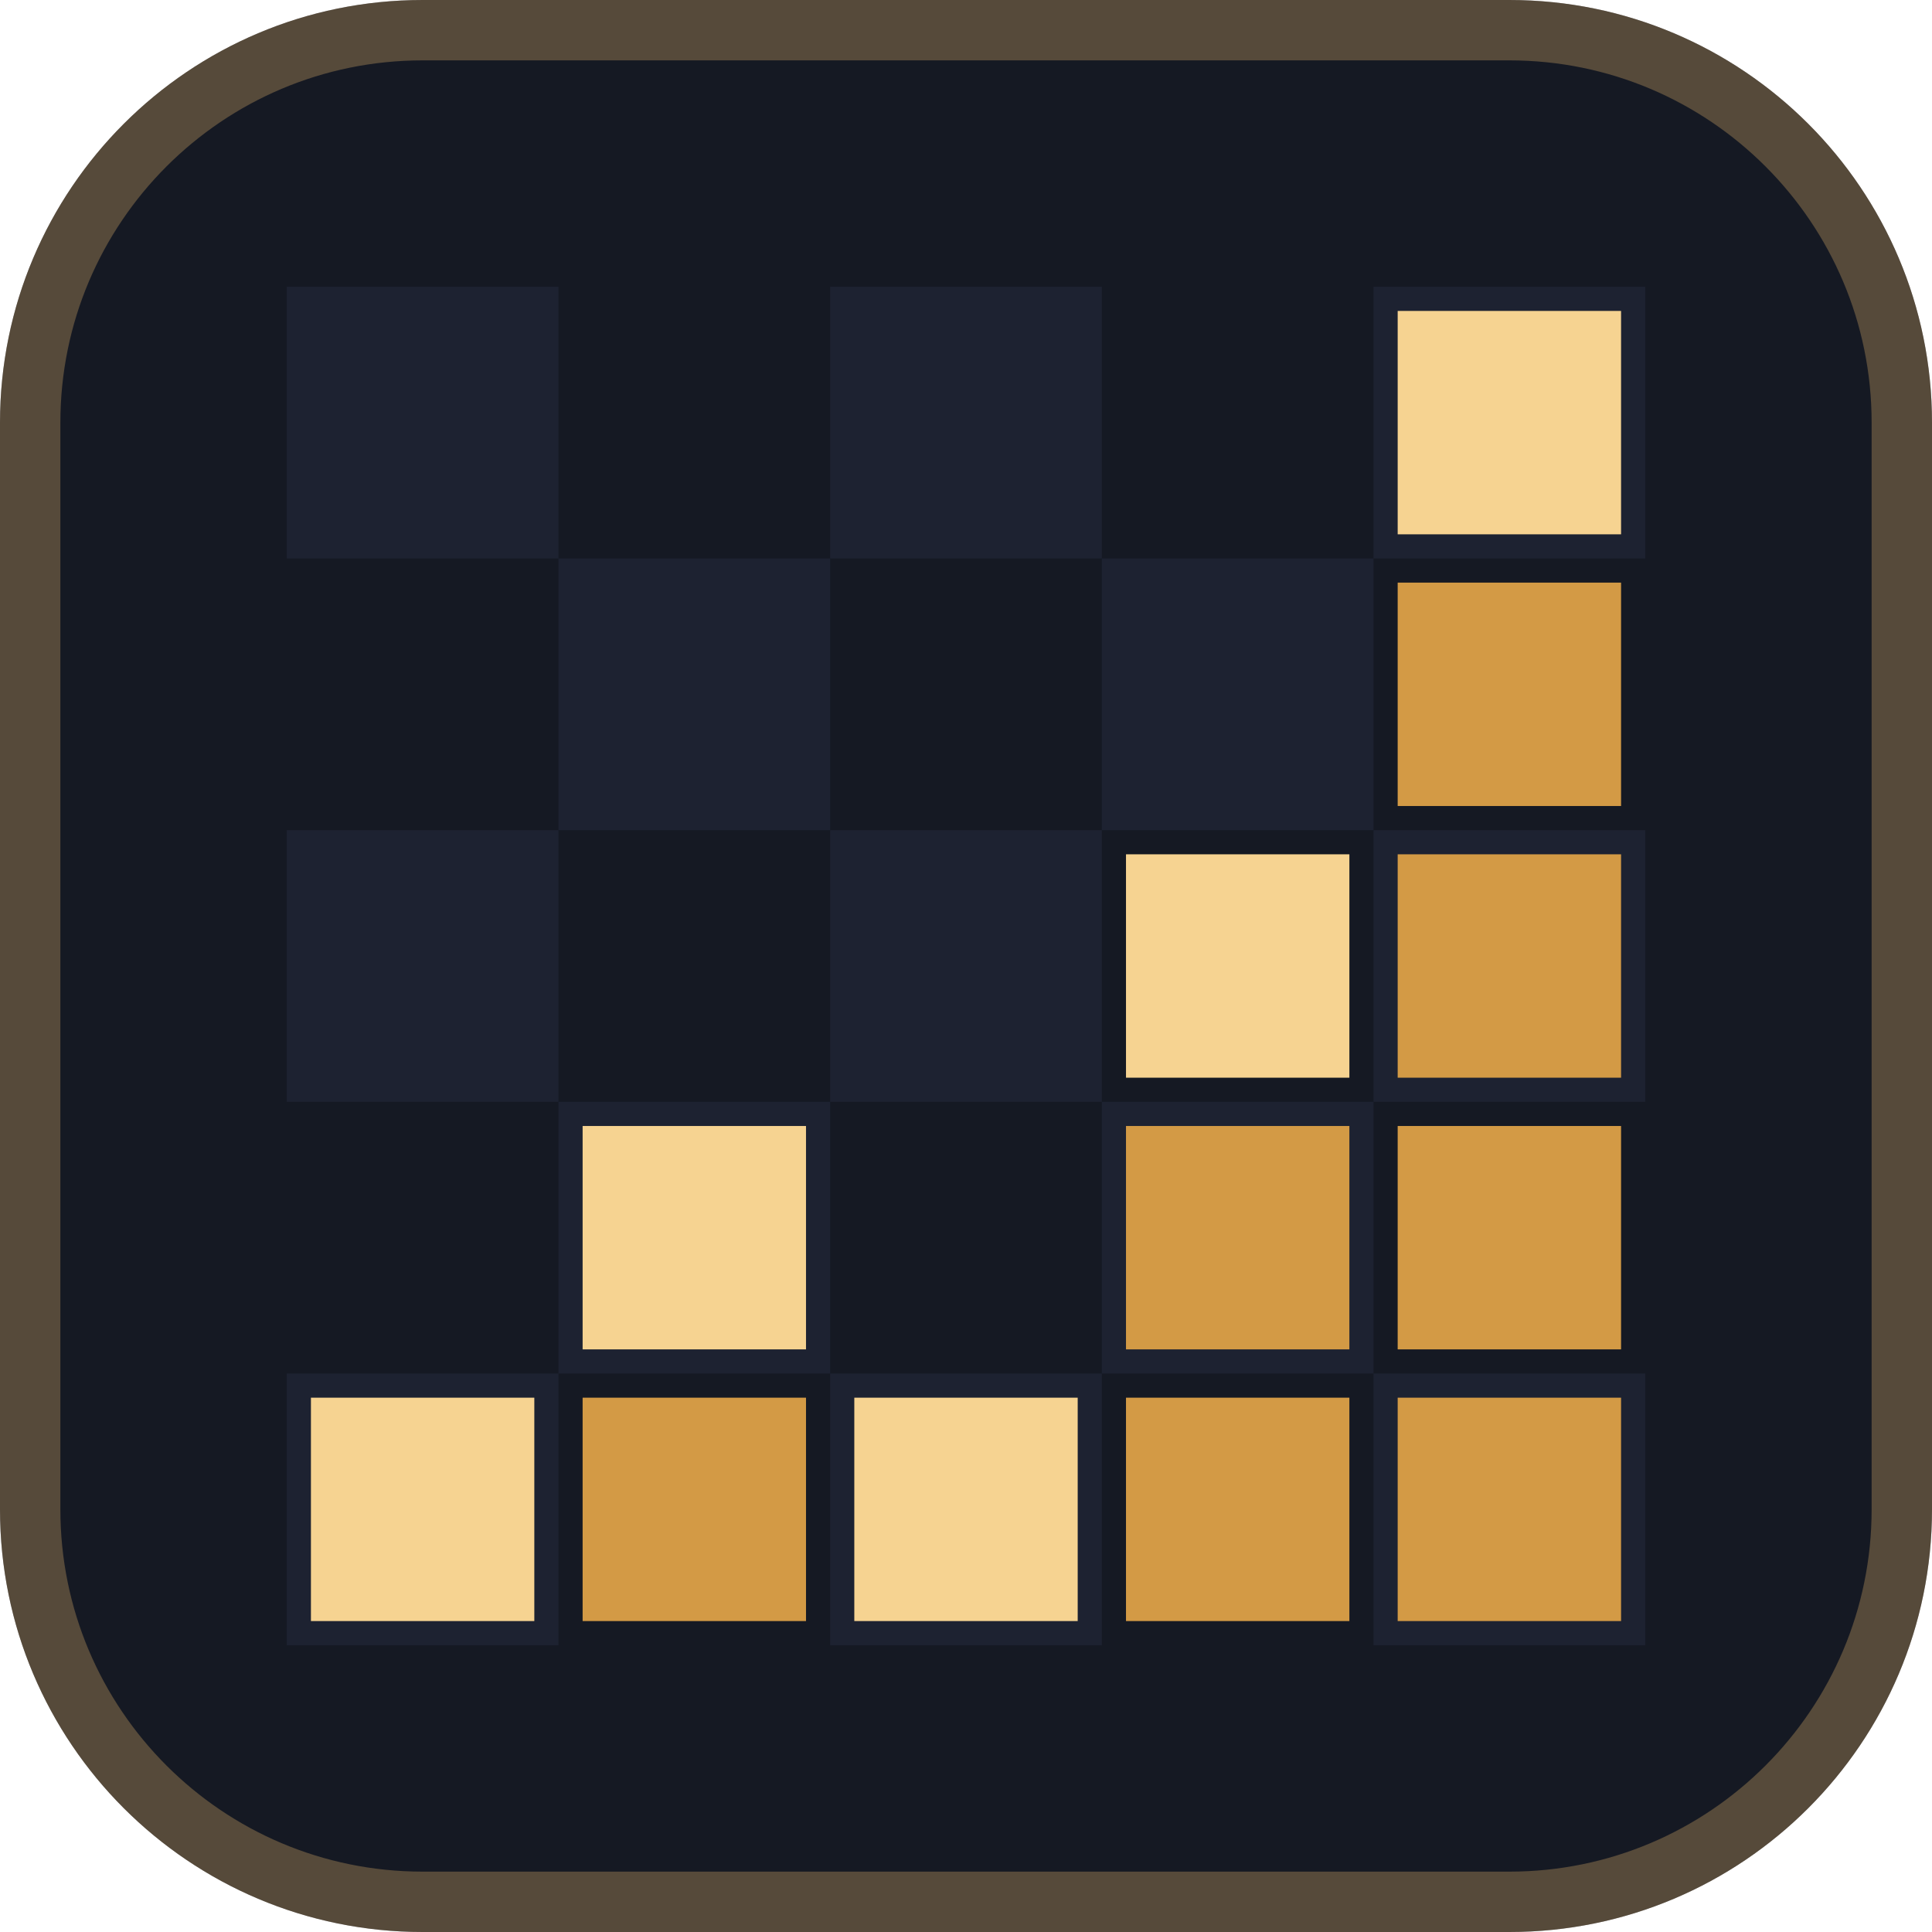
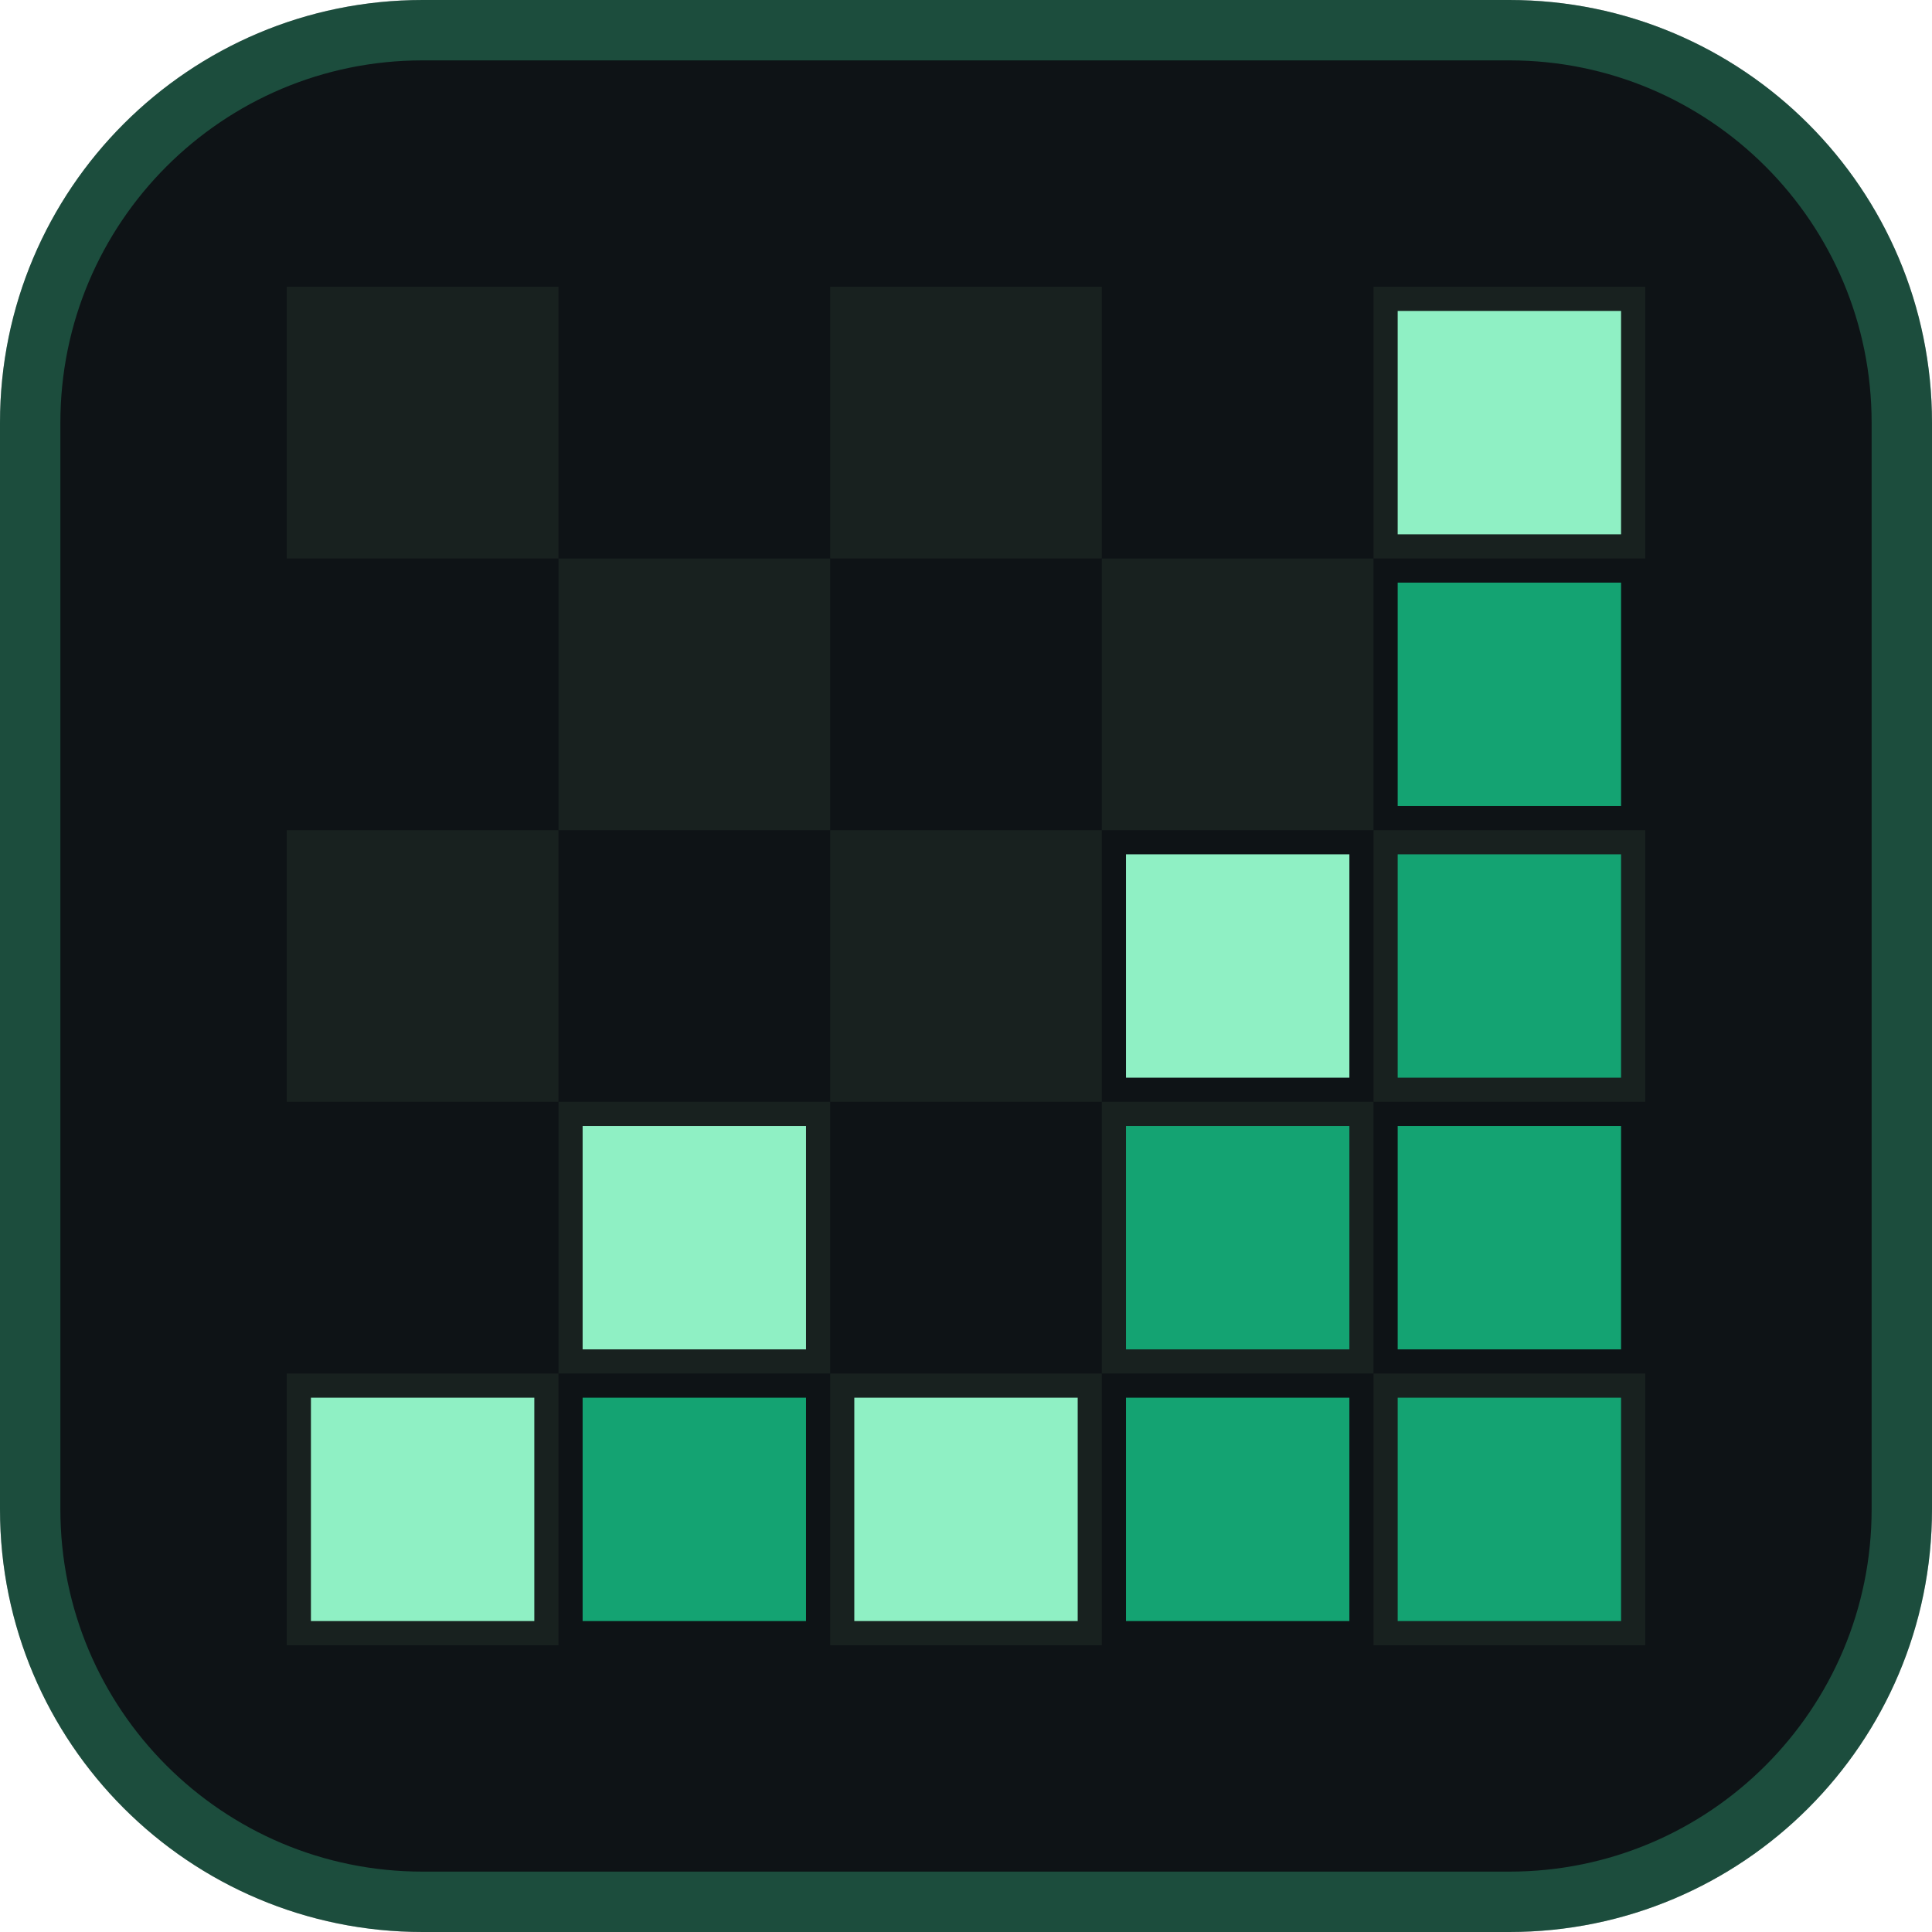
<svg xmlns="http://www.w3.org/2000/svg" viewBox="0 0 64 64">
-   <rect width="64" height="64" rx="14" fill="#151923" />
-   <rect x="1" y="1" width="62" height="62" rx="13" fill="none" stroke="#ecbd6e" stroke-opacity=".3" stroke-width="2" />
-   <rect x="9.5" y="9.5" width="9" height="9" fill="#1d2231" />
-   <rect x="27.5" y="9.5" width="9" height="9" fill="#1d2231" />
-   <rect x="45.5" y="9.5" width="9" height="9" fill="#1d2231" />
-   <rect x="18.5" y="18.5" width="9" height="9" fill="#1d2231" />
-   <rect x="36.5" y="18.5" width="9" height="9" fill="#1d2231" />
-   <rect x="9.5" y="27.5" width="9" height="9" fill="#1d2231" />
-   <rect x="27.5" y="27.5" width="9" height="9" fill="#1d2231" />
-   <rect x="45.5" y="27.5" width="9" height="9" fill="#1d2231" />
-   <rect x="18.5" y="36.5" width="9" height="9" fill="#1d2231" />
-   <rect x="36.5" y="36.5" width="9" height="9" fill="#1d2231" />
-   <rect x="9.5" y="45.5" width="9" height="9" fill="#1d2231" />
-   <rect x="27.5" y="45.5" width="9" height="9" fill="#1d2231" />
-   <rect x="45.5" y="45.5" width="9" height="9" fill="#1d2231" />
-   <rect x="10.3" y="46.3" width="7.4" height="7.4" fill="#f6d391" />
-   <rect x="19.3" y="46.3" width="7.4" height="7.4" fill="#d39a45" />
-   <rect x="19.3" y="37.3" width="7.4" height="7.4" fill="#f6d391" />
-   <rect x="28.3" y="46.3" width="7.4" height="7.4" fill="#f6d391" />
-   <rect x="37.3" y="46.3" width="7.4" height="7.4" fill="#d39a45" />
-   <rect x="37.3" y="37.3" width="7.4" height="7.4" fill="#d39a45" />
-   <rect x="37.3" y="28.3" width="7.4" height="7.4" fill="#f6d391" />
-   <rect x="46.3" y="46.3" width="7.4" height="7.4" fill="#d39a45" />
-   <rect x="46.3" y="37.3" width="7.4" height="7.4" fill="#d39a45" />
-   <rect x="46.3" y="28.3" width="7.4" height="7.4" fill="#d39a45" />
-   <rect x="46.3" y="19.3" width="7.4" height="7.4" fill="#d39a45" />
-   <rect x="46.3" y="10.3" width="7.4" height="7.4" fill="#f6d391" />
+   <rect width="64" height="64" rx="14" fill="#0e1316" />
+   <rect x="1" y="1" width="62" height="62" rx="13" fill="none" stroke="#3fd69a" stroke-opacity=".3" stroke-width="2" />
+   <rect x="9.5" y="9.5" width="9" height="9" fill="#18211f" />
+   <rect x="27.5" y="9.5" width="9" height="9" fill="#18211f" />
+   <rect x="45.5" y="9.5" width="9" height="9" fill="#18211f" />
+   <rect x="18.5" y="18.5" width="9" height="9" fill="#18211f" />
+   <rect x="36.5" y="18.5" width="9" height="9" fill="#18211f" />
+   <rect x="9.5" y="27.5" width="9" height="9" fill="#18211f" />
+   <rect x="27.5" y="27.5" width="9" height="9" fill="#18211f" />
+   <rect x="45.5" y="27.5" width="9" height="9" fill="#18211f" />
+   <rect x="18.5" y="36.5" width="9" height="9" fill="#18211f" />
+   <rect x="36.5" y="36.5" width="9" height="9" fill="#18211f" />
+   <rect x="9.5" y="45.5" width="9" height="9" fill="#18211f" />
+   <rect x="27.5" y="45.5" width="9" height="9" fill="#18211f" />
+   <rect x="45.5" y="45.5" width="9" height="9" fill="#18211f" />
+   <rect x="10.3" y="46.3" width="7.4" height="7.4" fill="#8ff0c4" />
+   <rect x="19.3" y="46.3" width="7.4" height="7.4" fill="#14a372" />
+   <rect x="19.3" y="37.3" width="7.4" height="7.4" fill="#8ff0c4" />
+   <rect x="28.3" y="46.3" width="7.4" height="7.4" fill="#8ff0c4" />
+   <rect x="37.3" y="46.3" width="7.4" height="7.4" fill="#14a372" />
+   <rect x="37.3" y="37.3" width="7.4" height="7.4" fill="#14a372" />
+   <rect x="37.3" y="28.3" width="7.4" height="7.4" fill="#8ff0c4" />
+   <rect x="46.3" y="46.3" width="7.4" height="7.4" fill="#14a372" />
+   <rect x="46.3" y="37.3" width="7.4" height="7.4" fill="#14a372" />
+   <rect x="46.3" y="28.3" width="7.4" height="7.4" fill="#14a372" />
+   <rect x="46.3" y="19.3" width="7.4" height="7.4" fill="#14a372" />
+   <rect x="46.3" y="10.3" width="7.4" height="7.4" fill="#8ff0c4" />
</svg>
